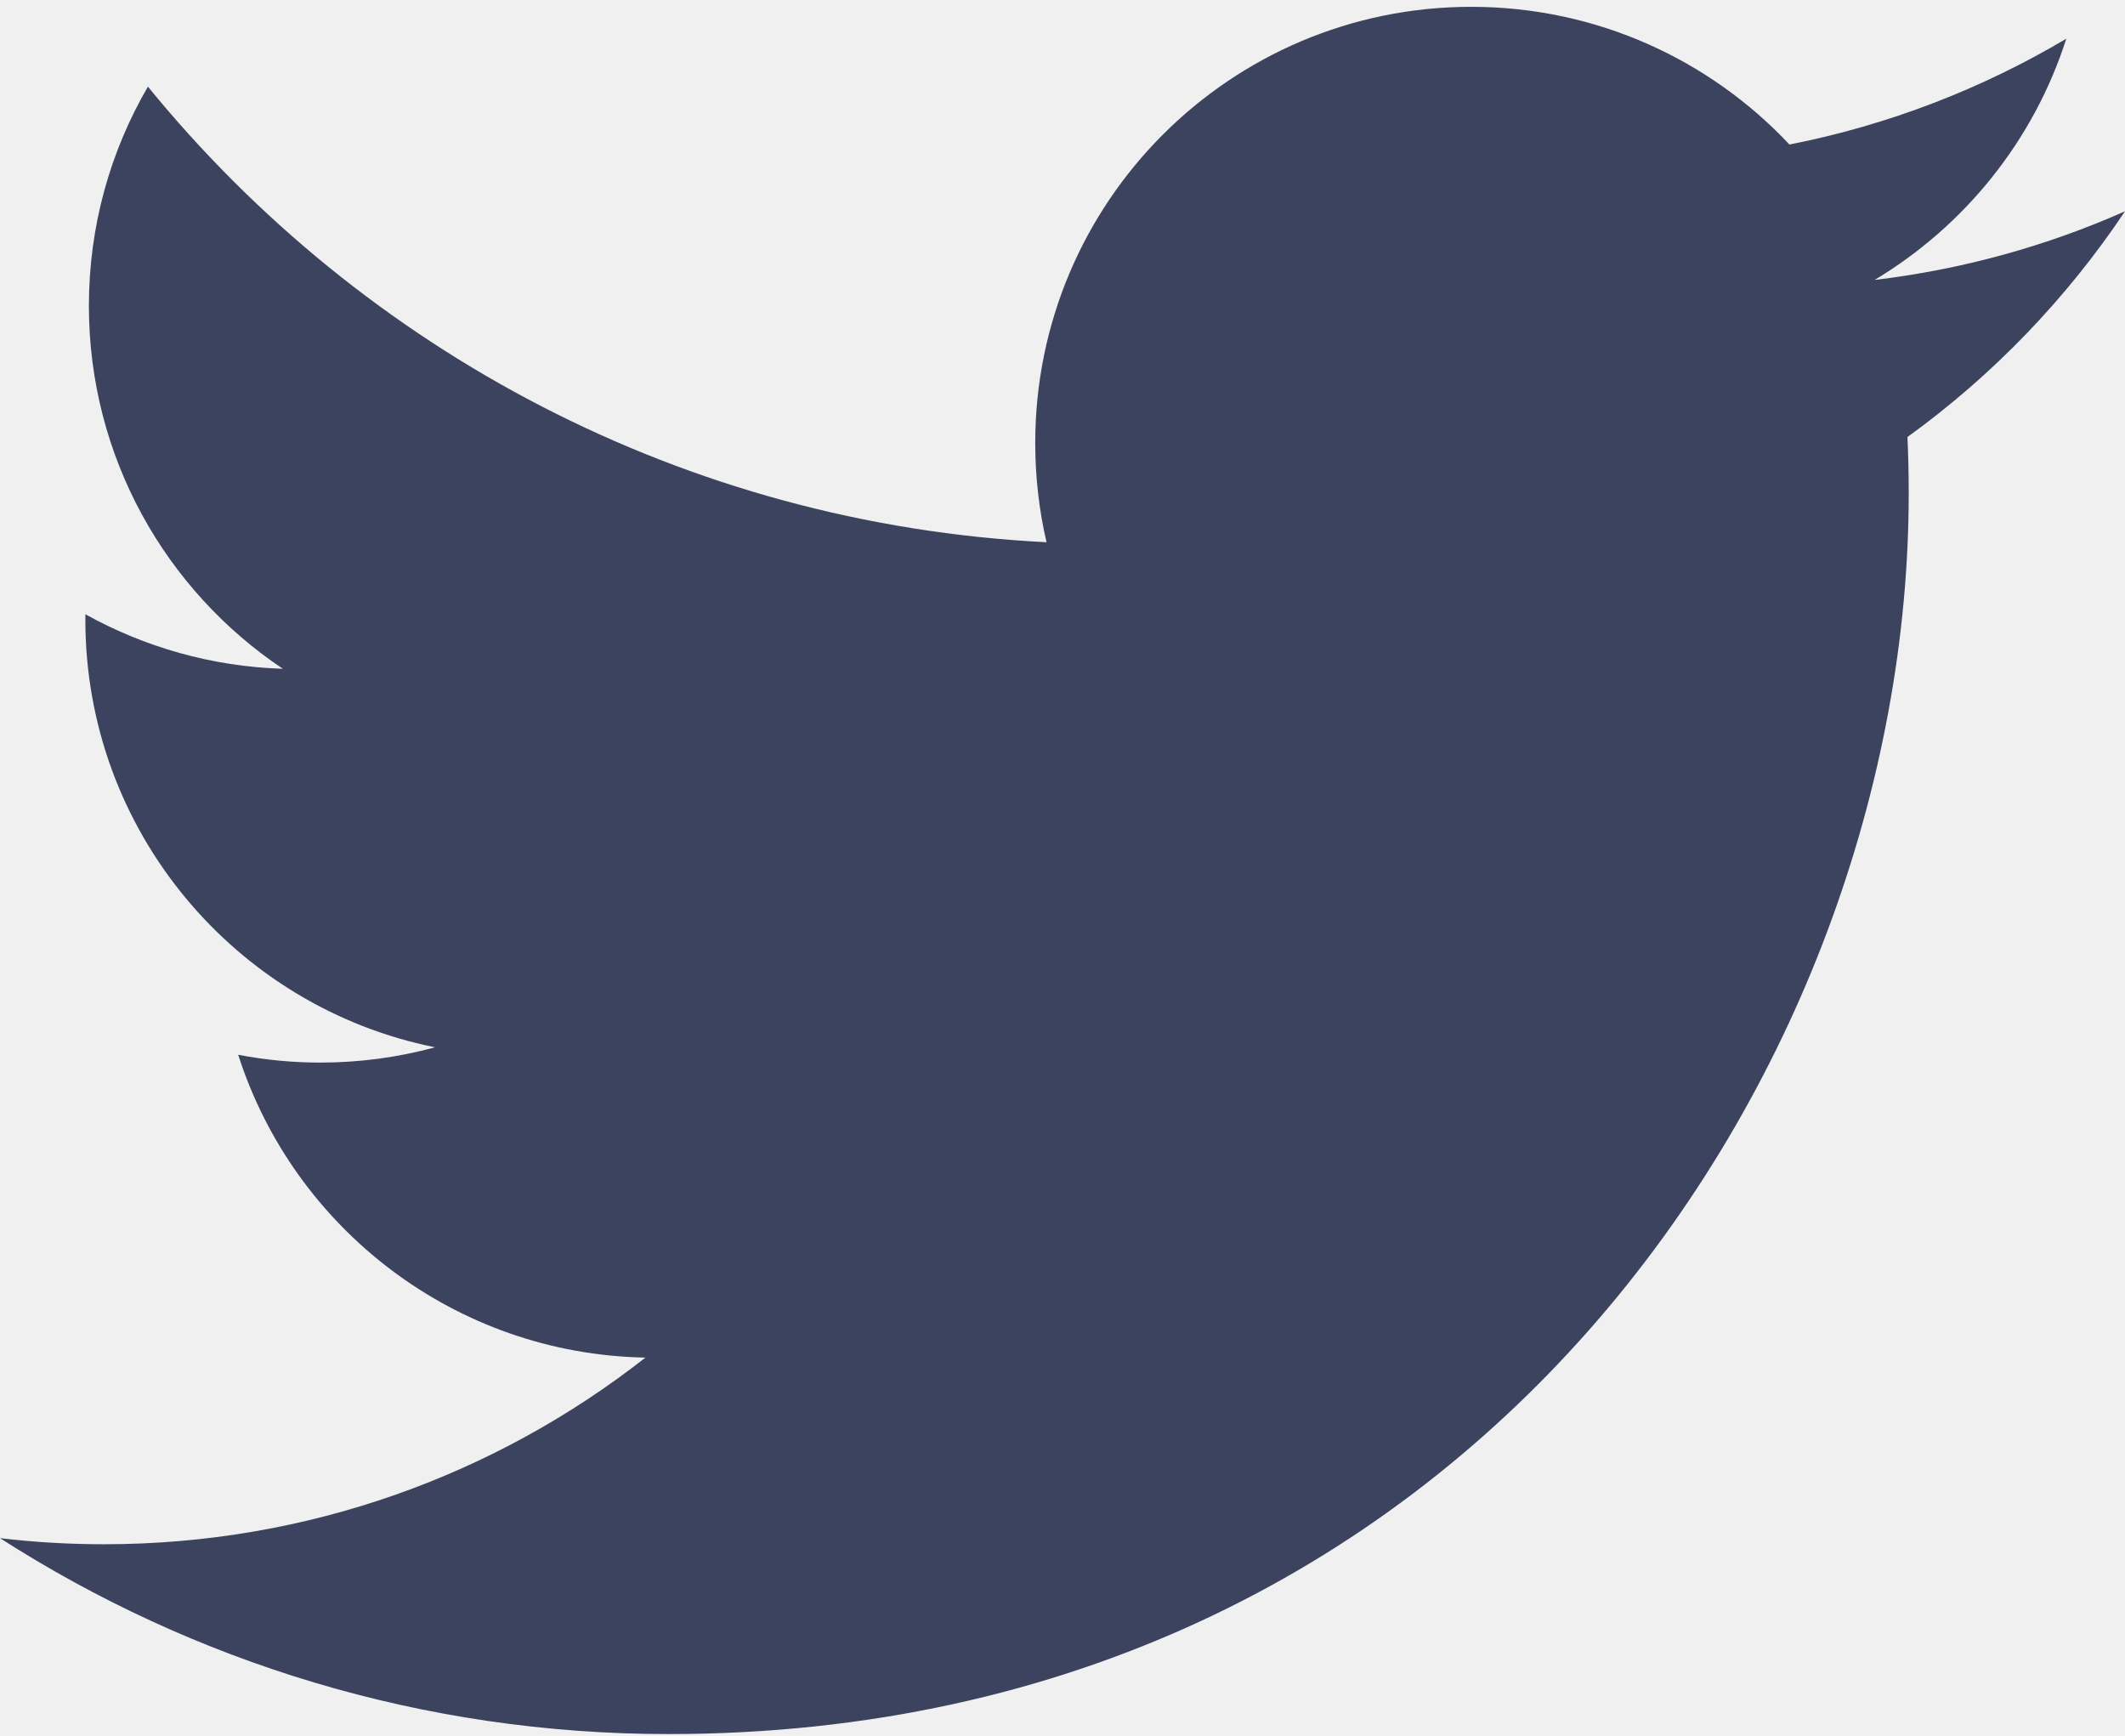
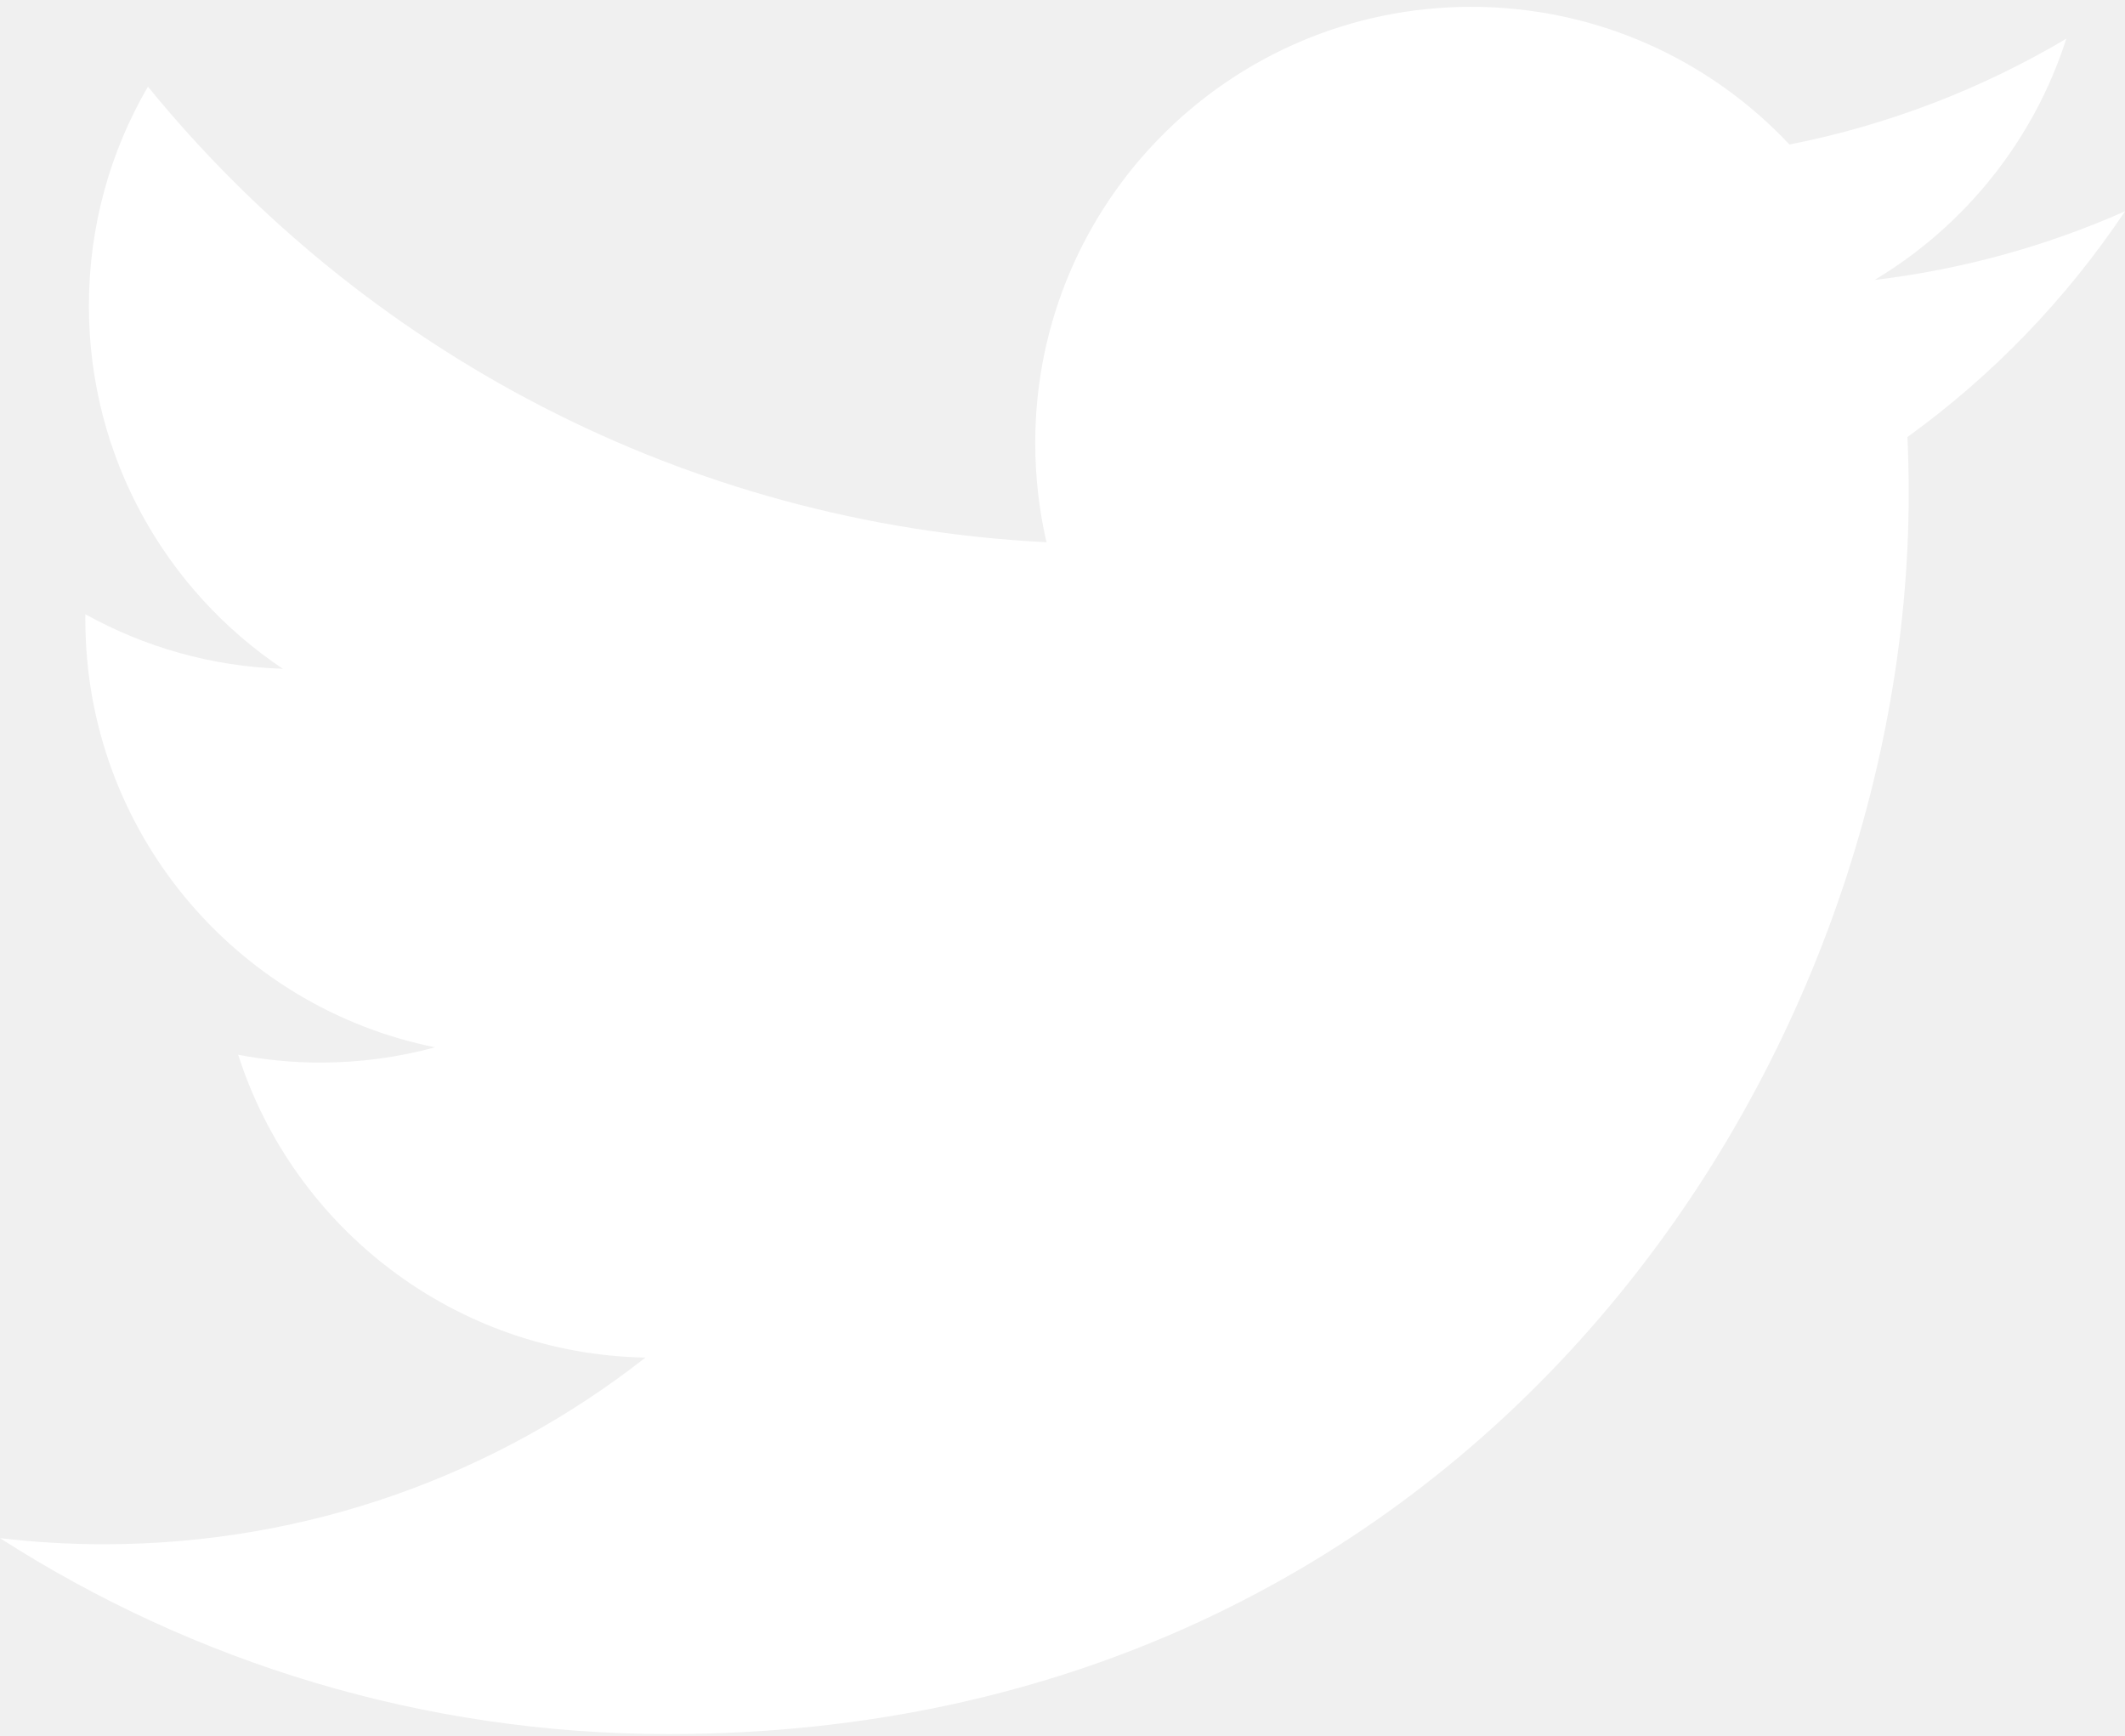
<svg xmlns="http://www.w3.org/2000/svg" width="256px" height="209px" viewBox="0 0 256 209" version="1.1" preserveAspectRatio="xMidYMid">
  <g>
-     <path d="M256,25.45 C246.581,29.627 236.458,32.45 225.834,33.72 C236.679,27.22 245.006,16.927 248.927,4.663 C238.78,10.681 227.539,15.052 215.576,17.408 C205.995,7.201 192.345,0.822 177.239,0.822 C148.233,0.822 124.716,24.338 124.716,53.342 C124.716,57.459 125.181,61.467 126.077,65.311 C82.426,63.121 43.726,42.211 17.821,10.436 C13.301,18.193 10.71,27.215 10.71,36.84 C10.71,55.062 19.984,71.137 34.076,80.556 C25.466,80.283 17.368,77.921 10.286,73.987 C10.283,74.206 10.283,74.426 10.283,74.647 C10.283,100.094 28.387,121.322 52.414,126.147 C48.006,127.347 43.366,127.989 38.576,127.989 C35.191,127.989 31.901,127.66 28.695,127.047 C35.378,147.913 54.774,163.098 77.757,163.522 C59.782,177.608 37.135,186.005 12.529,186.005 C8.29,186.005 4.109,185.756 0,185.271 C23.243,200.173 50.851,208.868 80.511,208.868 C177.117,208.868 229.944,128.837 229.944,59.433 C229.944,57.155 229.893,54.89 229.792,52.638 C240.053,45.233 248.958,35.983 256,25.45" fill="#3c435f" />
+     <path d="M256,25.45 C246.581,29.627 236.458,32.45 225.834,33.72 C236.679,27.22 245.006,16.927 248.927,4.663 C238.78,10.681 227.539,15.052 215.576,17.408 C205.995,7.201 192.345,0.822 177.239,0.822 C148.233,0.822 124.716,24.338 124.716,53.342 C124.716,57.459 125.181,61.467 126.077,65.311 C82.426,63.121 43.726,42.211 17.821,10.436 C13.301,18.193 10.71,27.215 10.71,36.84 C10.71,55.062 19.984,71.137 34.076,80.556 C25.466,80.283 17.368,77.921 10.286,73.987 C10.283,74.206 10.283,74.426 10.283,74.647 C10.283,100.094 28.387,121.322 52.414,126.147 C48.006,127.347 43.366,127.989 38.576,127.989 C35.191,127.989 31.901,127.66 28.695,127.047 C35.378,147.913 54.774,163.098 77.757,163.522 C59.782,177.608 37.135,186.005 12.529,186.005 C8.29,186.005 4.109,185.756 0,185.271 C23.243,200.173 50.851,208.868 80.511,208.868 C177.117,208.868 229.944,128.837 229.944,59.433 C229.944,57.155 229.893,54.89 229.792,52.638 C240.053,45.233 248.958,35.983 256,25.45" fill="#FFFFFF" />
  </g>
</svg>
